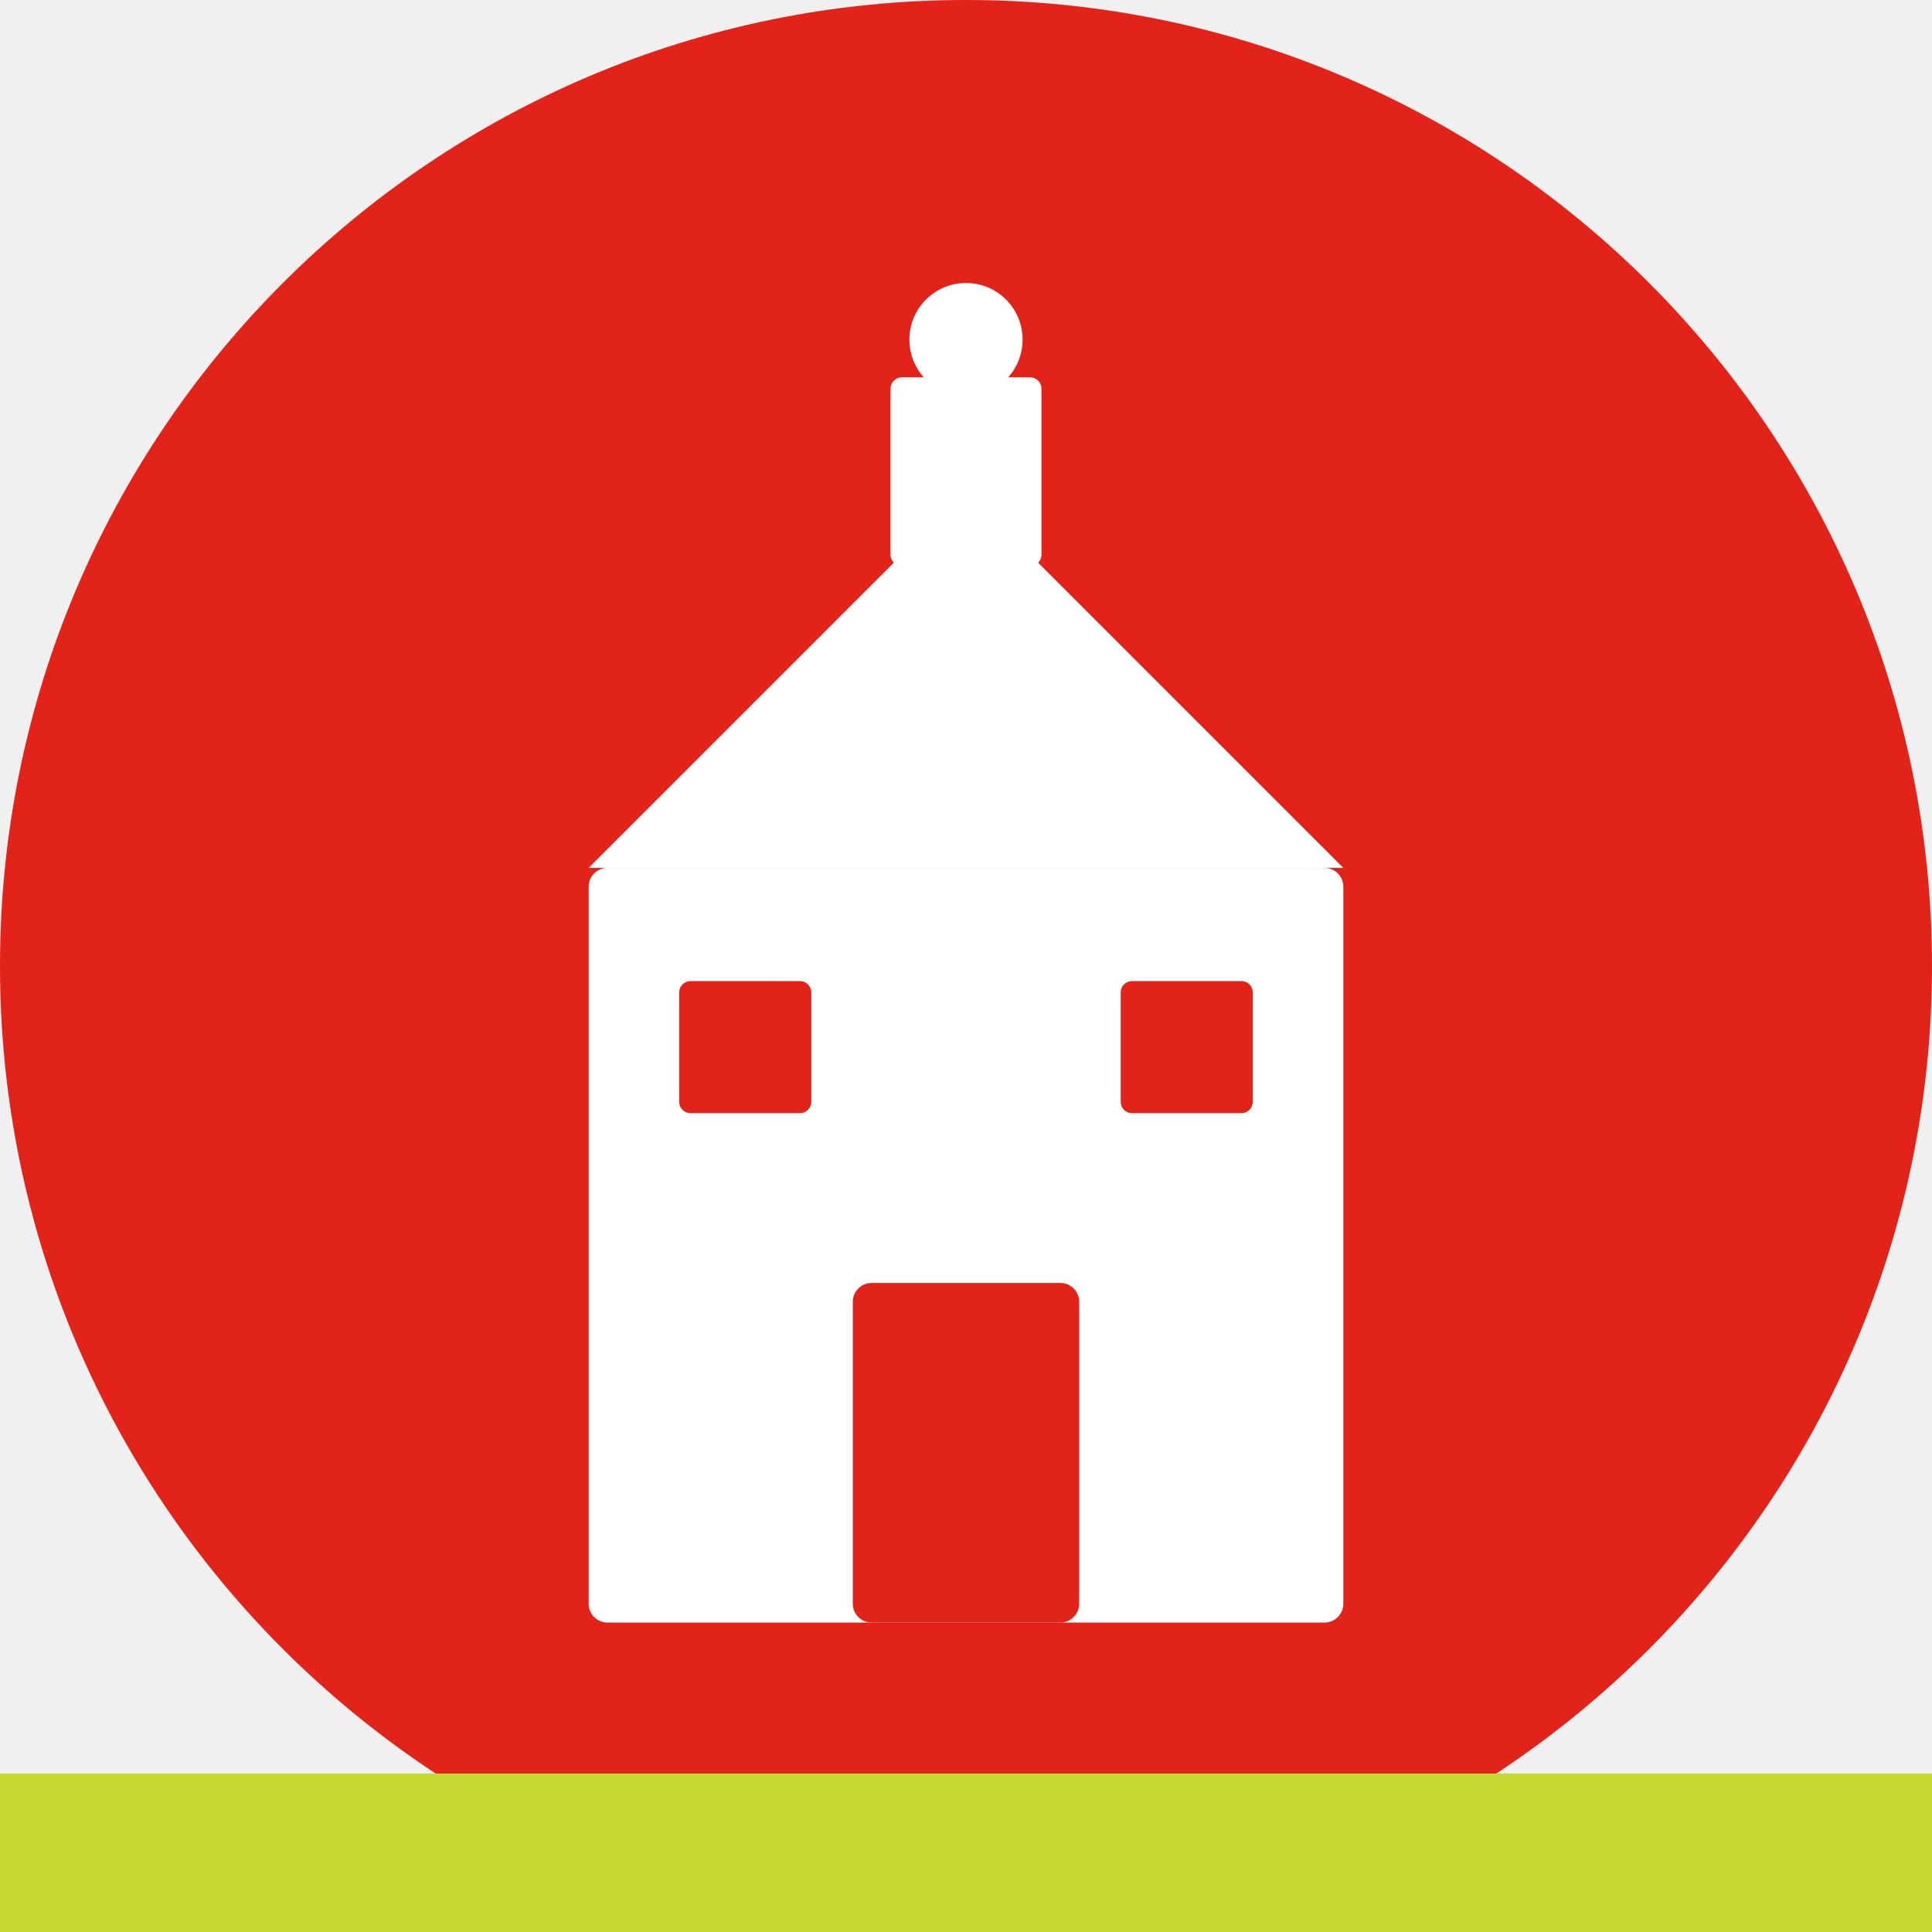
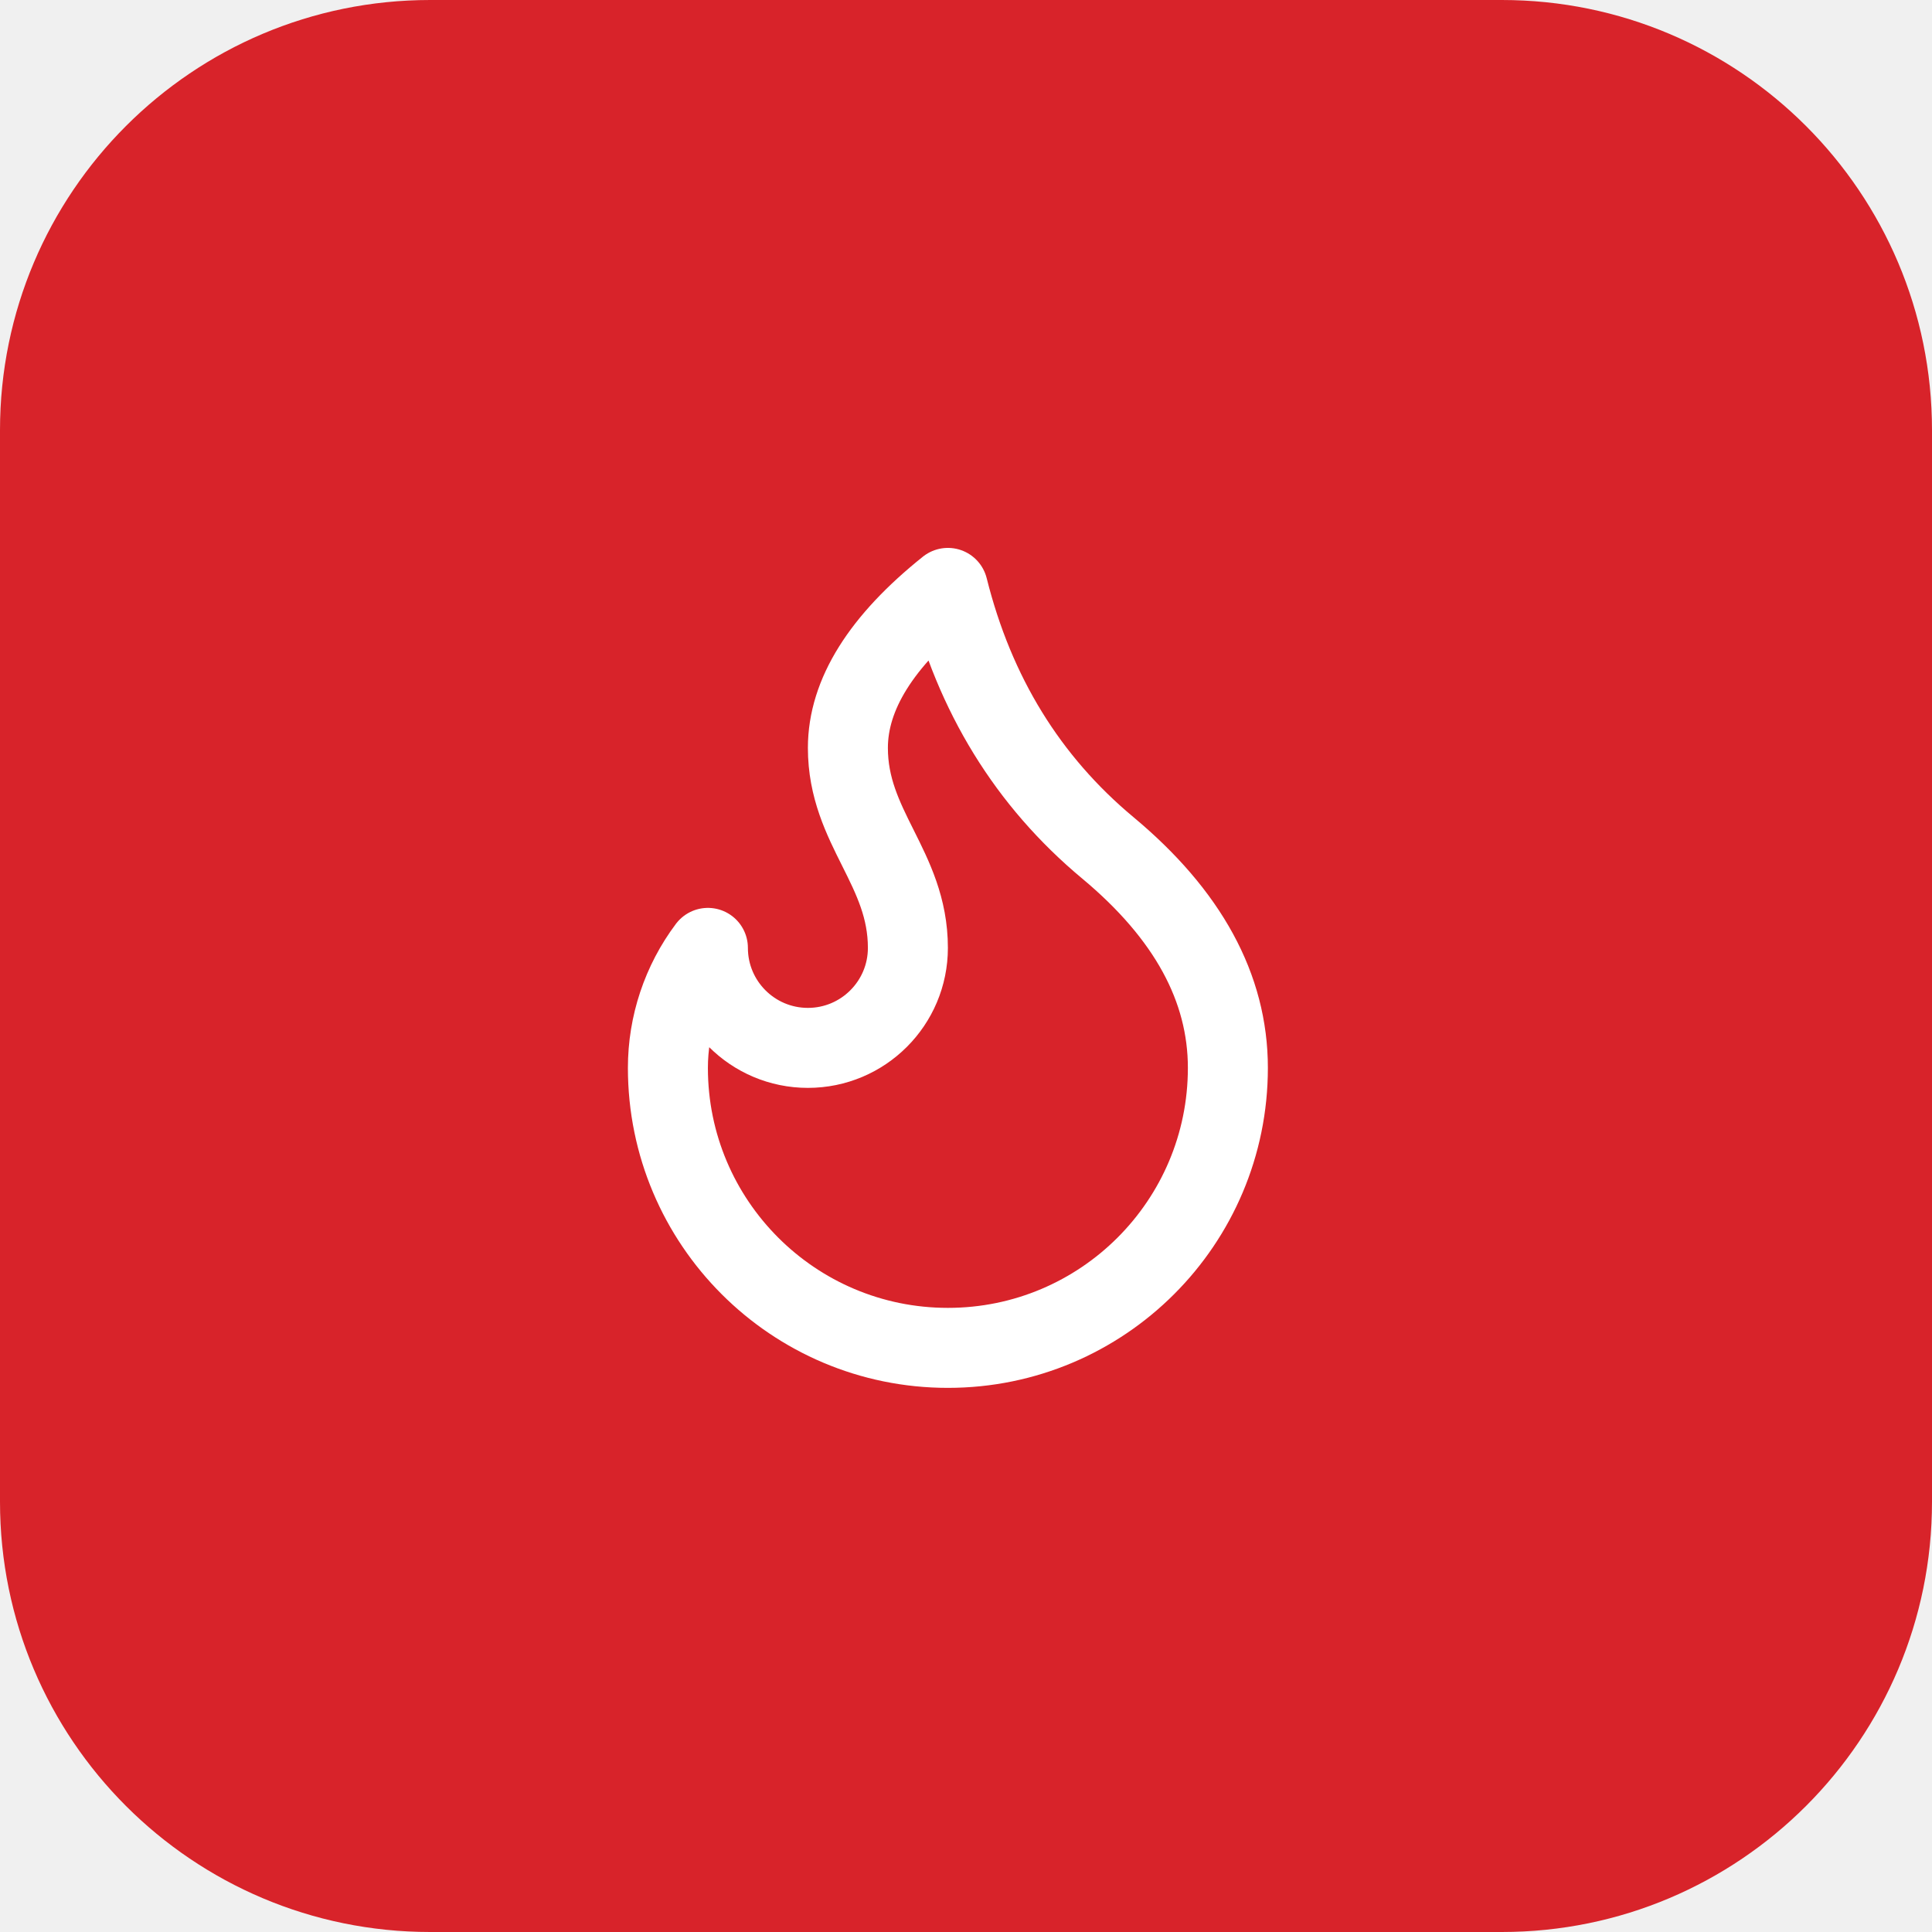
<svg xmlns="http://www.w3.org/2000/svg" viewBox="0 0 512 512" width="512" height="512">
-   <circle cx="256" cy="256" r="256" fill="#E2231A" />
-   <g fill="#FFFFFF">
-     <rect x="156" y="230" width="200" height="200" rx="5" />
-     <path d="M 256 130 L 356 230 L 156 230 Z" />
-     <rect x="236" y="100" width="40" height="50" rx="3" />
-     <circle cx="256" cy="90" r="15" />
-     <rect x="226" y="340" width="60" height="90" rx="5" fill="#E2231A" />
-     <rect x="180" y="260" width="35" height="35" rx="3" fill="#E2231A" />
-     <rect x="297" y="260" width="35" height="35" rx="3" fill="#E2231A" />
-     <line x1="175" y1="360" x2="220" y2="360" stroke="#FFFFFF" stroke-width="2" />
-     <line x1="175" y1="375" x2="220" y2="375" stroke="#FFFFFF" stroke-width="2" />
-     <line x1="175" y1="390" x2="220" y2="390" stroke="#FFFFFF" stroke-width="2" />
-     <line x1="175" y1="405" x2="220" y2="405" stroke="#FFFFFF" stroke-width="2" />
-     <line x1="292" y1="360" x2="337" y2="360" stroke="#FFFFFF" stroke-width="2" />
-     <line x1="292" y1="375" x2="337" y2="375" stroke="#FFFFFF" stroke-width="2" />
-     <line x1="292" y1="390" x2="337" y2="390" stroke="#FFFFFF" stroke-width="2" />
-     <line x1="292" y1="405" x2="337" y2="405" stroke="#FFFFFF" stroke-width="2" />
+   <rect width="512" height="512" rx="114" fill="#D8232A" />
+   <g transform="translate(124 124) scale(10.6)" fill="none" stroke="#ffffff" stroke-width="2" stroke-linecap="round" stroke-linejoin="round">
+     <path d="M12 3q1 4 4 6.5t3 5.5a1 1 0 0 1-14 0 5 5 0 0 1 1-3 1 1 0 0 0 5 0c0-2-1.5-3-1.5-5q0-2 2.5-4" />
  </g>
-   <rect x="0" y="470" width="512" height="42" fill="#C6D931" />
</svg>
